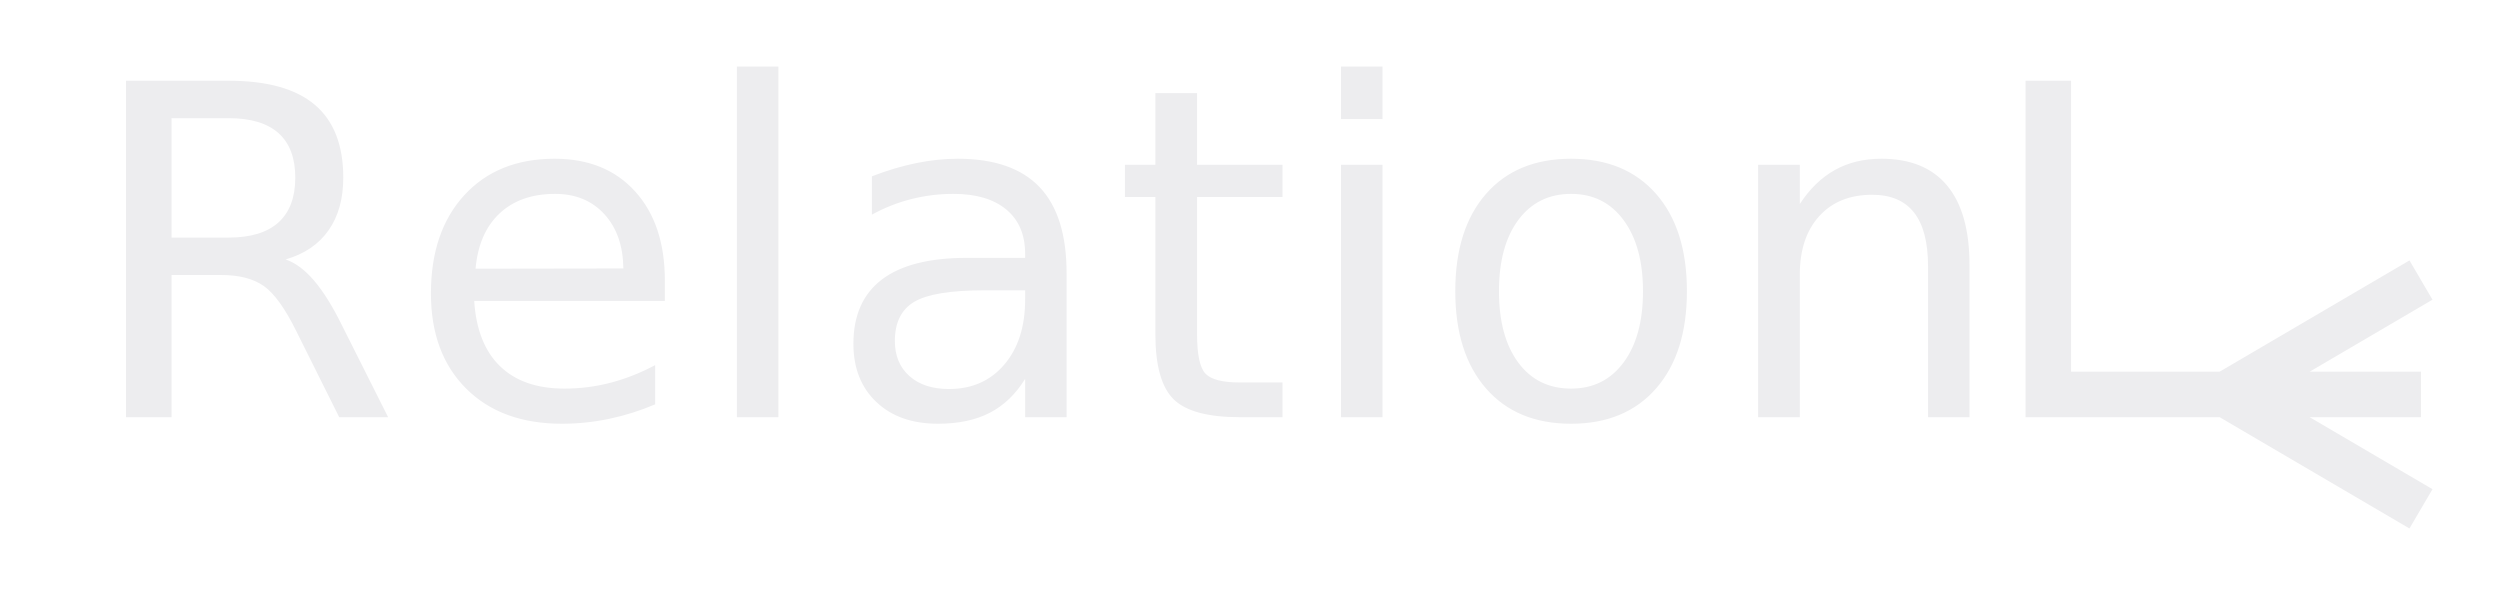
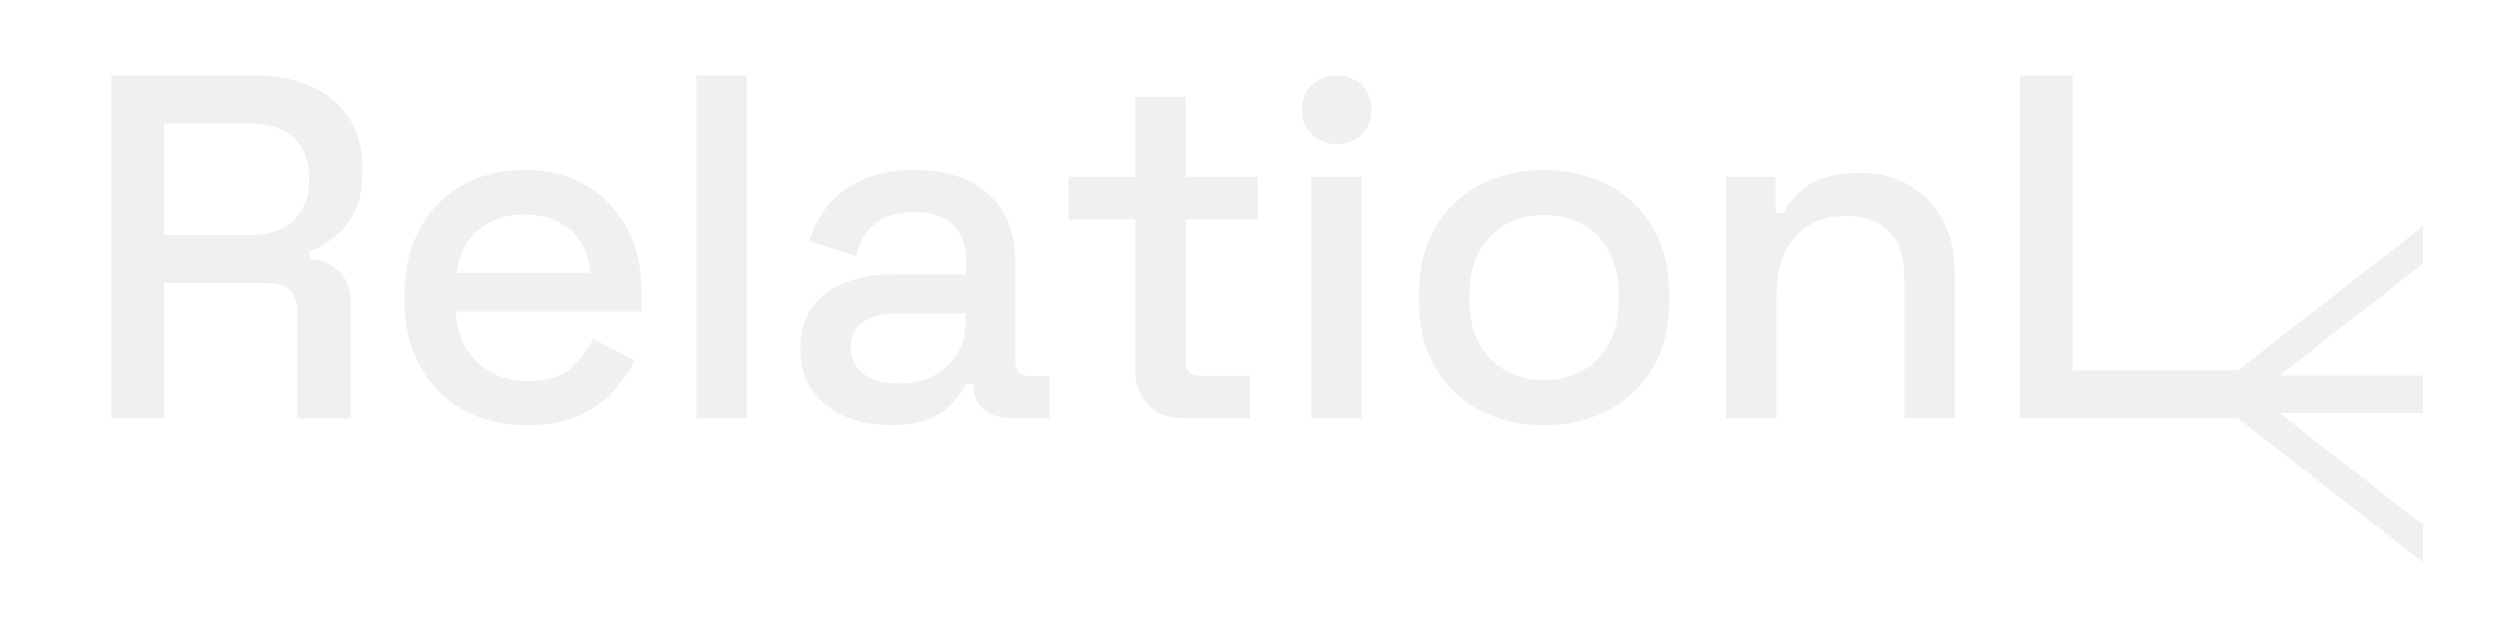
- <svg xmlns="http://www.w3.org/2000/svg" viewBox="0 0 535 126" width="535" height="126" role="img" aria-label="RelationL">
-   <path fill="#ededef" d="M61.12 55.52Q64.25 56.58 67.22 60.06Q70.18 63.53 73.17 69.6L83.06 89.28H72.59L63.38 70.81Q59.81 63.58 56.46 61.21Q53.11 58.85 47.32 58.85H36.71V89.28H26.97V17.28H48.96Q61.31 17.28 67.39 22.44Q73.46 27.6 73.46 38.02Q73.46 44.82 70.3 49.3Q67.14 53.79 61.12 55.52ZM36.71 25.29V50.84H48.96Q56 50.84 59.6 47.59Q63.19 44.33 63.19 38.02Q63.19 31.7 59.6 28.49Q56 25.29 48.96 25.29ZM142.28 60.06V64.4H101.48Q102.06 73.56 107 78.36Q111.94 83.16 120.77 83.16Q125.88 83.16 130.68 81.9Q135.48 80.65 140.2 78.14V86.53Q135.43 88.56 130.41 89.62Q125.4 90.68 120.24 90.68Q107.31 90.68 99.76 83.16Q92.22 75.63 92.22 62.8Q92.22 49.54 99.38 41.75Q106.54 33.97 118.69 33.97Q129.59 33.97 135.93 40.98Q142.28 48 142.28 60.06ZM133.4 57.45Q133.31 50.17 129.33 45.83Q125.35 41.49 118.79 41.49Q111.36 41.49 106.9 45.68Q102.44 49.88 101.77 57.5ZM157.7 14.24H166.58V89.28H157.7ZM210.55 62.13Q199.8 62.13 195.65 64.59Q191.5 67.05 191.5 72.98Q191.5 77.71 194.62 80.48Q197.73 83.25 203.08 83.25Q210.46 83.25 214.92 78.02Q219.38 72.79 219.38 64.11V62.13ZM228.25 58.46V89.28H219.38V81.08Q216.34 86 211.81 88.34Q207.27 90.68 200.72 90.68Q192.42 90.68 187.53 86.02Q182.63 81.37 182.63 73.56Q182.63 64.44 188.73 59.81Q194.83 55.18 206.94 55.18H219.38V54.32Q219.38 48.19 215.35 44.84Q211.33 41.49 204.04 41.49Q199.41 41.49 195.03 42.6Q190.64 43.71 186.59 45.93V37.73Q191.46 35.85 196.04 34.91Q200.62 33.97 204.96 33.97Q216.68 33.97 222.47 40.04Q228.25 46.12 228.25 58.46ZM256.17 19.93V35.27H274.45V42.16H256.17V71.48Q256.17 78.09 257.98 79.97Q259.79 81.85 265.33 81.85H274.45V89.28H265.33Q255.06 89.28 251.16 85.45Q247.25 81.61 247.25 71.48V42.16H240.74V35.27H247.25V19.93ZM286.98 35.27H295.86V89.28H286.98ZM286.98 14.24H295.86V25.48H286.98ZM336.22 41.49Q329.08 41.49 324.93 47.06Q320.78 52.63 320.78 62.32Q320.78 72.02 324.91 77.59Q329.03 83.16 336.22 83.16Q343.31 83.16 347.45 77.56Q351.6 71.97 351.6 62.32Q351.6 52.73 347.45 47.11Q343.31 41.49 336.22 41.49ZM336.22 33.97Q347.79 33.97 354.4 41.49Q361 49.01 361 62.32Q361 75.58 354.4 83.13Q347.79 90.68 336.22 90.68Q324.59 90.68 318.01 83.13Q311.43 75.58 311.43 62.32Q311.43 49.01 318.01 41.49Q324.59 33.97 336.22 33.97ZM421.47 56.68V89.28H412.6V56.97Q412.6 49.3 409.61 45.49Q406.62 41.68 400.64 41.68Q393.46 41.68 389.31 46.26Q385.16 50.84 385.16 58.75V89.28H376.24V35.27H385.16V43.66Q388.34 38.79 392.66 36.38Q396.98 33.97 402.62 33.97Q411.93 33.97 416.7 39.73Q421.47 45.49 421.47 56.68Z" />
-   <path d="M 438.336 17.28 L 438.336 84.409 L 476.327 84.409 M 476.327 84.409 L 518.087 59.929 M 476.327 84.409 L 518.087 84.409 M 476.327 84.409 L 518.087 108.889" fill="none" stroke="#ededef" stroke-width="9.742" stroke-linecap="butt" stroke-linejoin="miter" />
+ <svg xmlns="http://www.w3.org/2000/svg" viewBox="0 0 525 134" width="525" height="134" role="img" aria-label="RelationL">
+   <path fill="#f0f0f2" d="M23.35 87.84V15.84H53.59Q60.27 15.84 65.37 18.15Q70.46 20.47 73.29 24.79Q76.11 29.11 76.11 35.07V36.21Q76.11 42.99 72.87 47.06Q69.63 51.12 65.01 52.77V54.41Q68.91 54.62 71.28 57.03Q73.65 59.45 73.65 63.98V87.84H62.43V65.52Q62.43 62.74 60.99 61.1Q59.55 59.45 56.37 59.45H34.46V87.84ZM34.46 49.37H52.35Q58.32 49.37 61.61 46.34Q64.9 43.3 64.9 38.06V37.23Q64.9 31.99 61.66 28.95Q58.42 25.92 52.35 25.92H34.46ZM110.67 89.28Q102.96 89.28 97.2 86.04Q91.44 82.8 88.2 76.89Q84.96 70.97 84.96 63.15V61.92Q84.96 54 88.15 48.09Q91.34 42.17 97.05 38.93Q102.75 35.69 110.26 35.69Q117.57 35.69 123.07 38.93Q128.57 42.17 131.66 47.93Q134.74 53.69 134.74 61.41V65.42H95.76Q95.97 72.1 100.23 76.06Q104.5 80.02 110.88 80.02Q116.85 80.02 119.88 77.35Q122.91 74.67 124.56 71.18L133.3 75.7Q131.86 78.58 129.14 81.77Q126.41 84.96 121.99 87.12Q117.57 89.28 110.67 89.28ZM95.86 57.29H123.94Q123.53 51.53 119.83 48.29Q116.13 45.05 110.16 45.05Q104.19 45.05 100.44 48.29Q96.69 51.53 95.86 57.29ZM146.26 87.84V15.84H156.86V87.84ZM187.1 89.28Q181.65 89.28 177.38 87.43Q173.11 85.58 170.59 81.98Q168.07 78.38 168.07 73.23Q168.07 67.99 170.59 64.54Q173.11 61.1 177.48 59.35Q181.85 57.6 187.41 57.6H202.83V54.31Q202.83 49.89 200.16 47.21Q197.49 44.54 191.93 44.54Q186.48 44.54 183.6 47.11Q180.72 49.68 179.79 53.79L169.92 50.61Q171.15 46.49 173.88 43.15Q176.61 39.81 181.13 37.75Q185.66 35.69 192.03 35.69Q201.91 35.69 207.57 40.73Q213.22 45.77 213.22 55.03V75.91Q213.22 78.99 216.1 78.99H220.42V87.84H212.5Q208.9 87.84 206.64 85.99Q204.38 84.14 204.38 80.95V80.64H202.83Q202.01 82.18 200.37 84.24Q198.72 86.3 195.53 87.79Q192.34 89.28 187.1 89.28ZM188.64 80.54Q195.02 80.54 198.93 76.89Q202.83 73.23 202.83 66.86V65.83H188.02Q183.81 65.83 181.23 67.63Q178.66 69.43 178.66 72.93Q178.66 76.42 181.34 78.48Q184.01 80.54 188.64 80.54ZM248.5 87.84Q243.87 87.84 241.15 85.06Q238.42 82.29 238.42 77.66V46.08H224.43V37.13H238.42V20.37H249.02V37.13H264.14V46.08H249.02V75.81Q249.02 78.89 251.9 78.89H262.49V87.84ZM275.35 87.84V37.13H285.94V87.84ZM280.7 30.24Q277.61 30.24 275.5 28.23Q273.39 26.23 273.39 23.04Q273.39 19.85 275.5 17.85Q277.61 15.84 280.7 15.84Q283.89 15.84 285.94 17.85Q288 19.85 288 23.04Q288 26.23 285.94 28.23Q283.89 30.24 280.7 30.24ZM324.21 89.28Q316.59 89.28 310.68 86.14Q304.77 83.01 301.37 77.14Q297.98 71.28 297.98 63.26V61.71Q297.98 53.69 301.37 47.88Q304.77 42.07 310.68 38.88Q316.59 35.69 324.21 35.69Q331.82 35.69 337.78 38.88Q343.75 42.07 347.14 47.88Q350.54 53.69 350.54 61.71V63.26Q350.54 71.28 347.14 77.14Q343.75 83.01 337.78 86.14Q331.82 89.28 324.21 89.28ZM324.21 79.82Q331.2 79.82 335.57 75.34Q339.94 70.87 339.94 62.95V62.02Q339.94 54.1 335.62 49.63Q331.3 45.15 324.21 45.15Q317.31 45.15 312.94 49.63Q308.57 54.1 308.57 62.02V62.95Q308.57 70.87 312.94 75.34Q317.31 79.82 324.21 79.82ZM362.47 87.84V37.13H372.86V44.74H374.5Q375.94 41.66 379.65 38.98Q383.35 36.31 390.65 36.31Q396.41 36.31 400.89 38.88Q405.36 41.45 407.93 46.13Q410.5 50.81 410.5 57.39V87.84H399.91V58.22Q399.91 51.63 396.62 48.5Q393.33 45.36 387.57 45.36Q380.98 45.36 377.02 49.68Q373.06 54 373.06 62.23V87.84Z" />
+   <path fill="#f0f0f2" d="M424.18 87.84V15.84H435.29V77.76H469.95V87.84Z M 469.954 77.76 L 508.834 47.52 L 508.834 55.382 L 469.954 85.622 Z M 469.954 78.869 L 508.834 78.869 L 508.834 86.731 L 469.954 86.731 Z M 469.954 79.978 L 508.834 110.218 L 508.834 118.08 L 469.954 87.84 Z" />
</svg>
